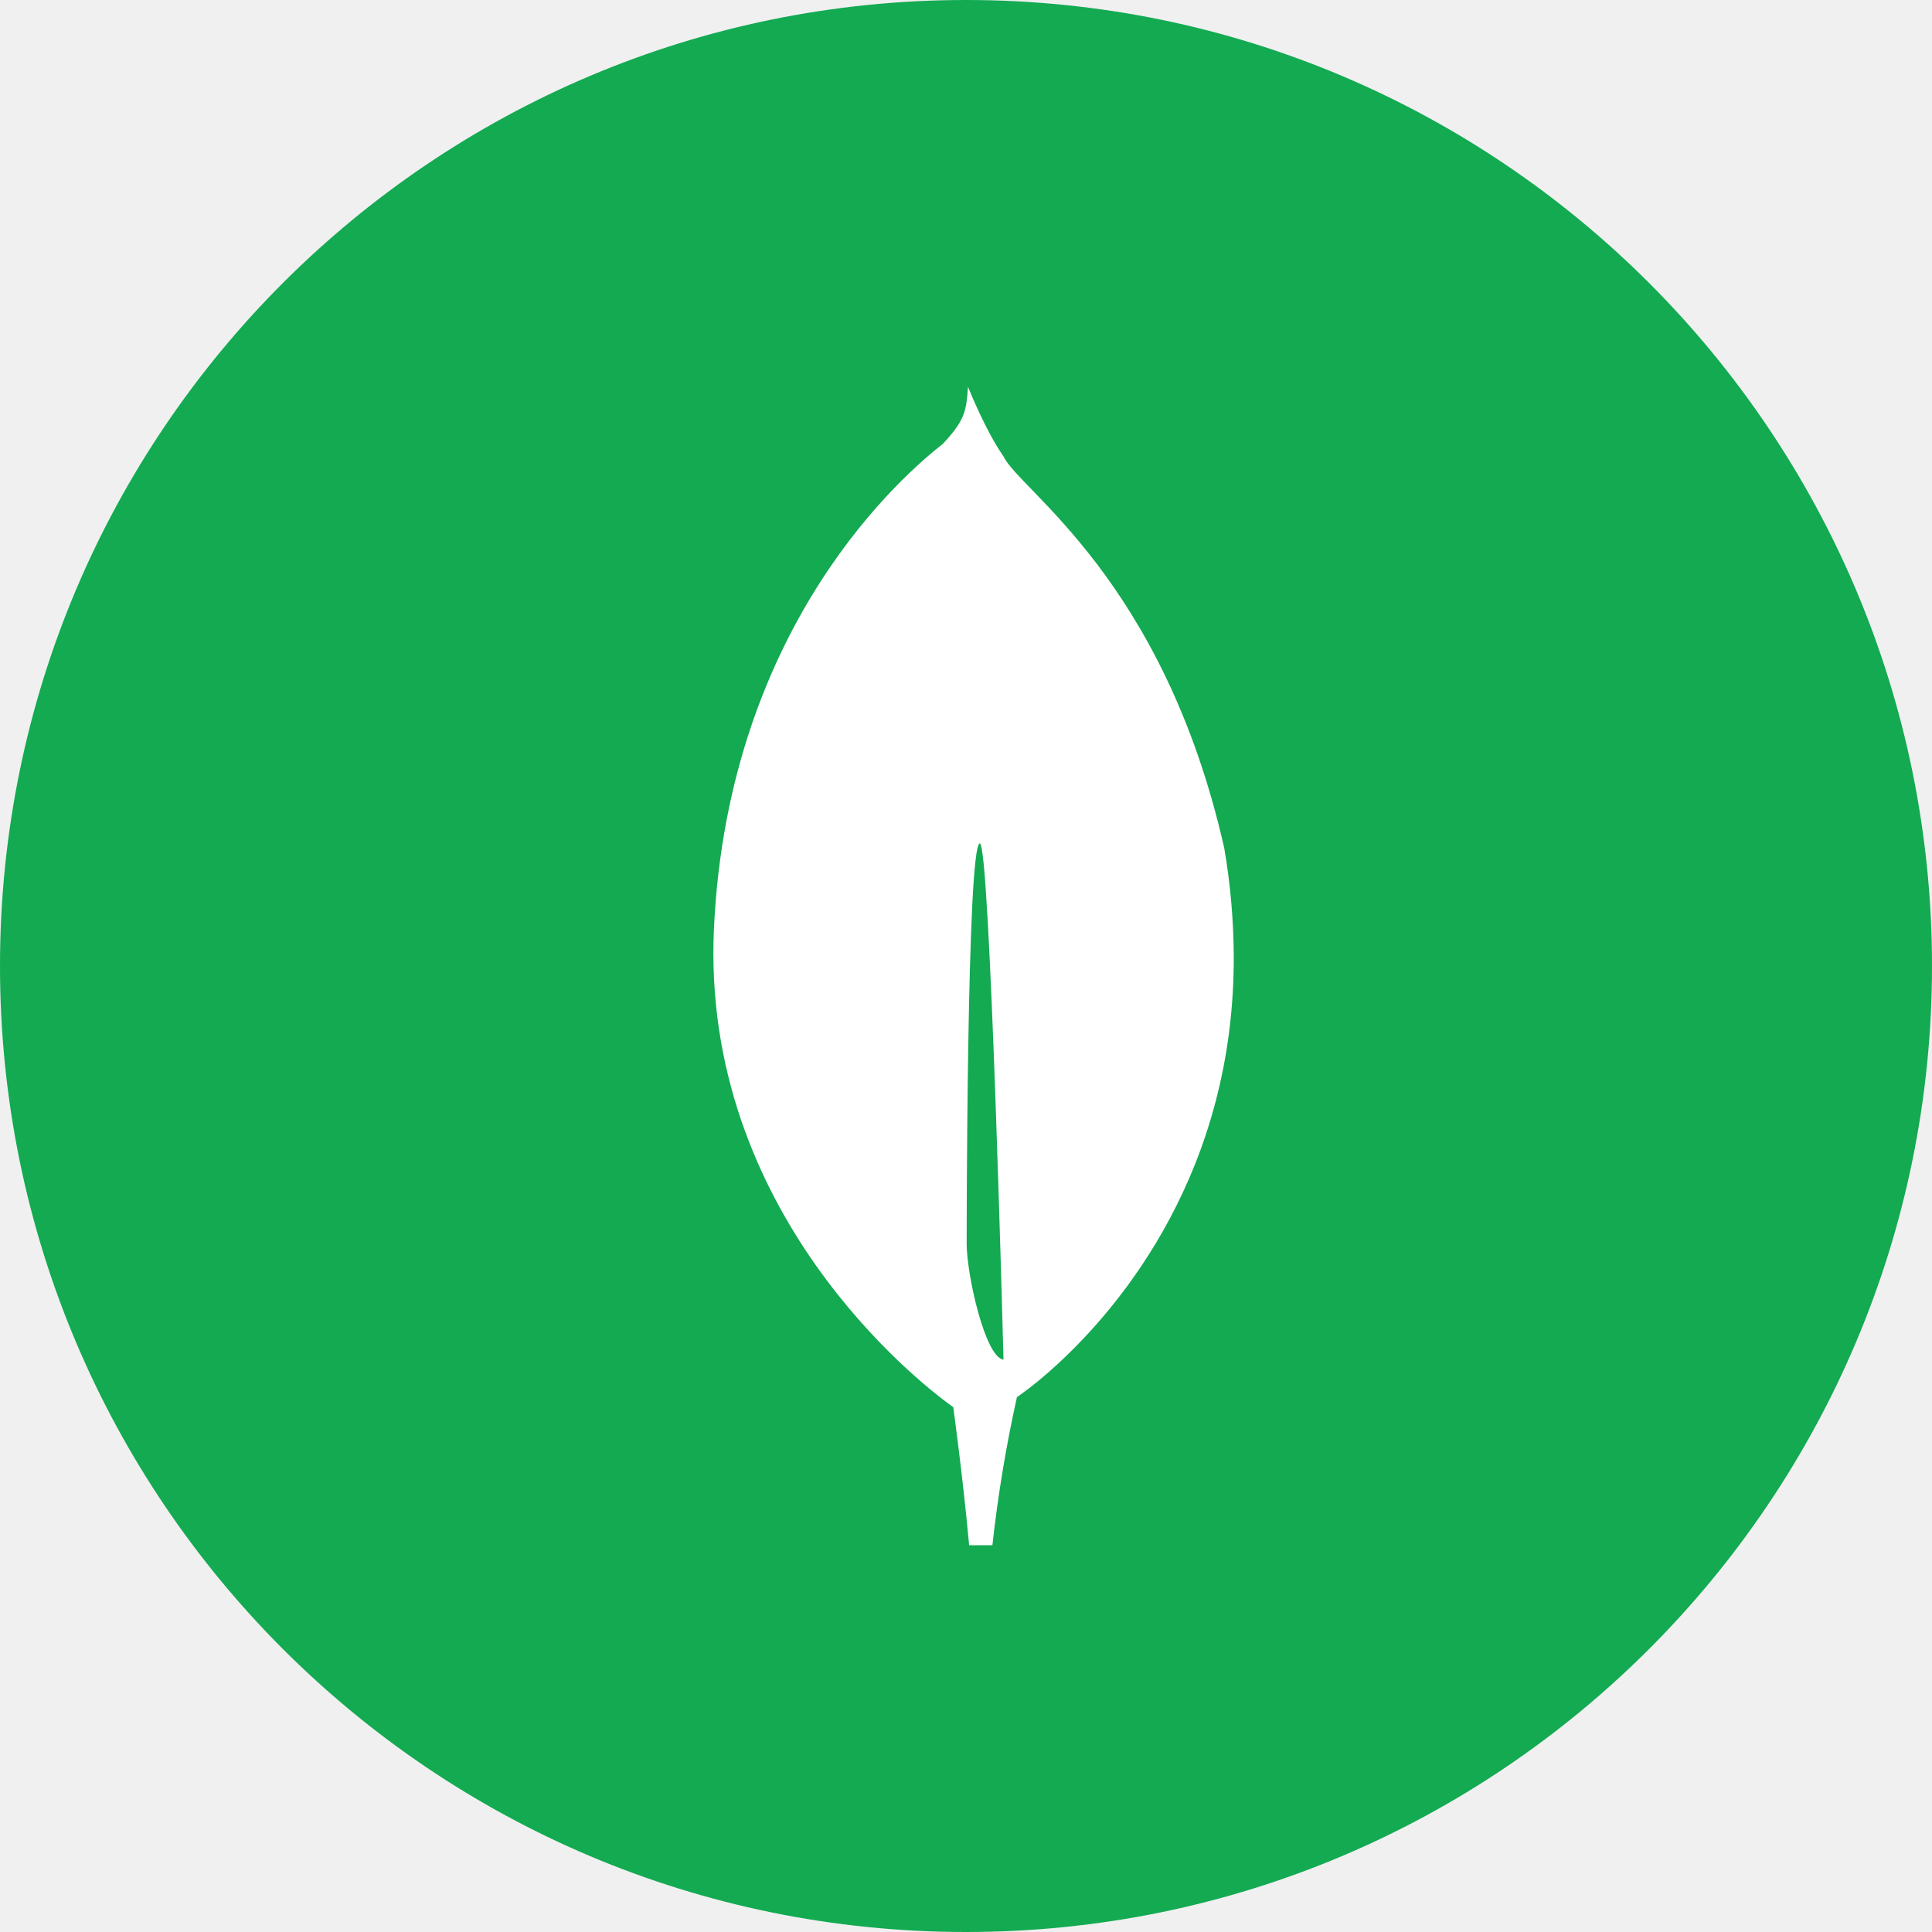
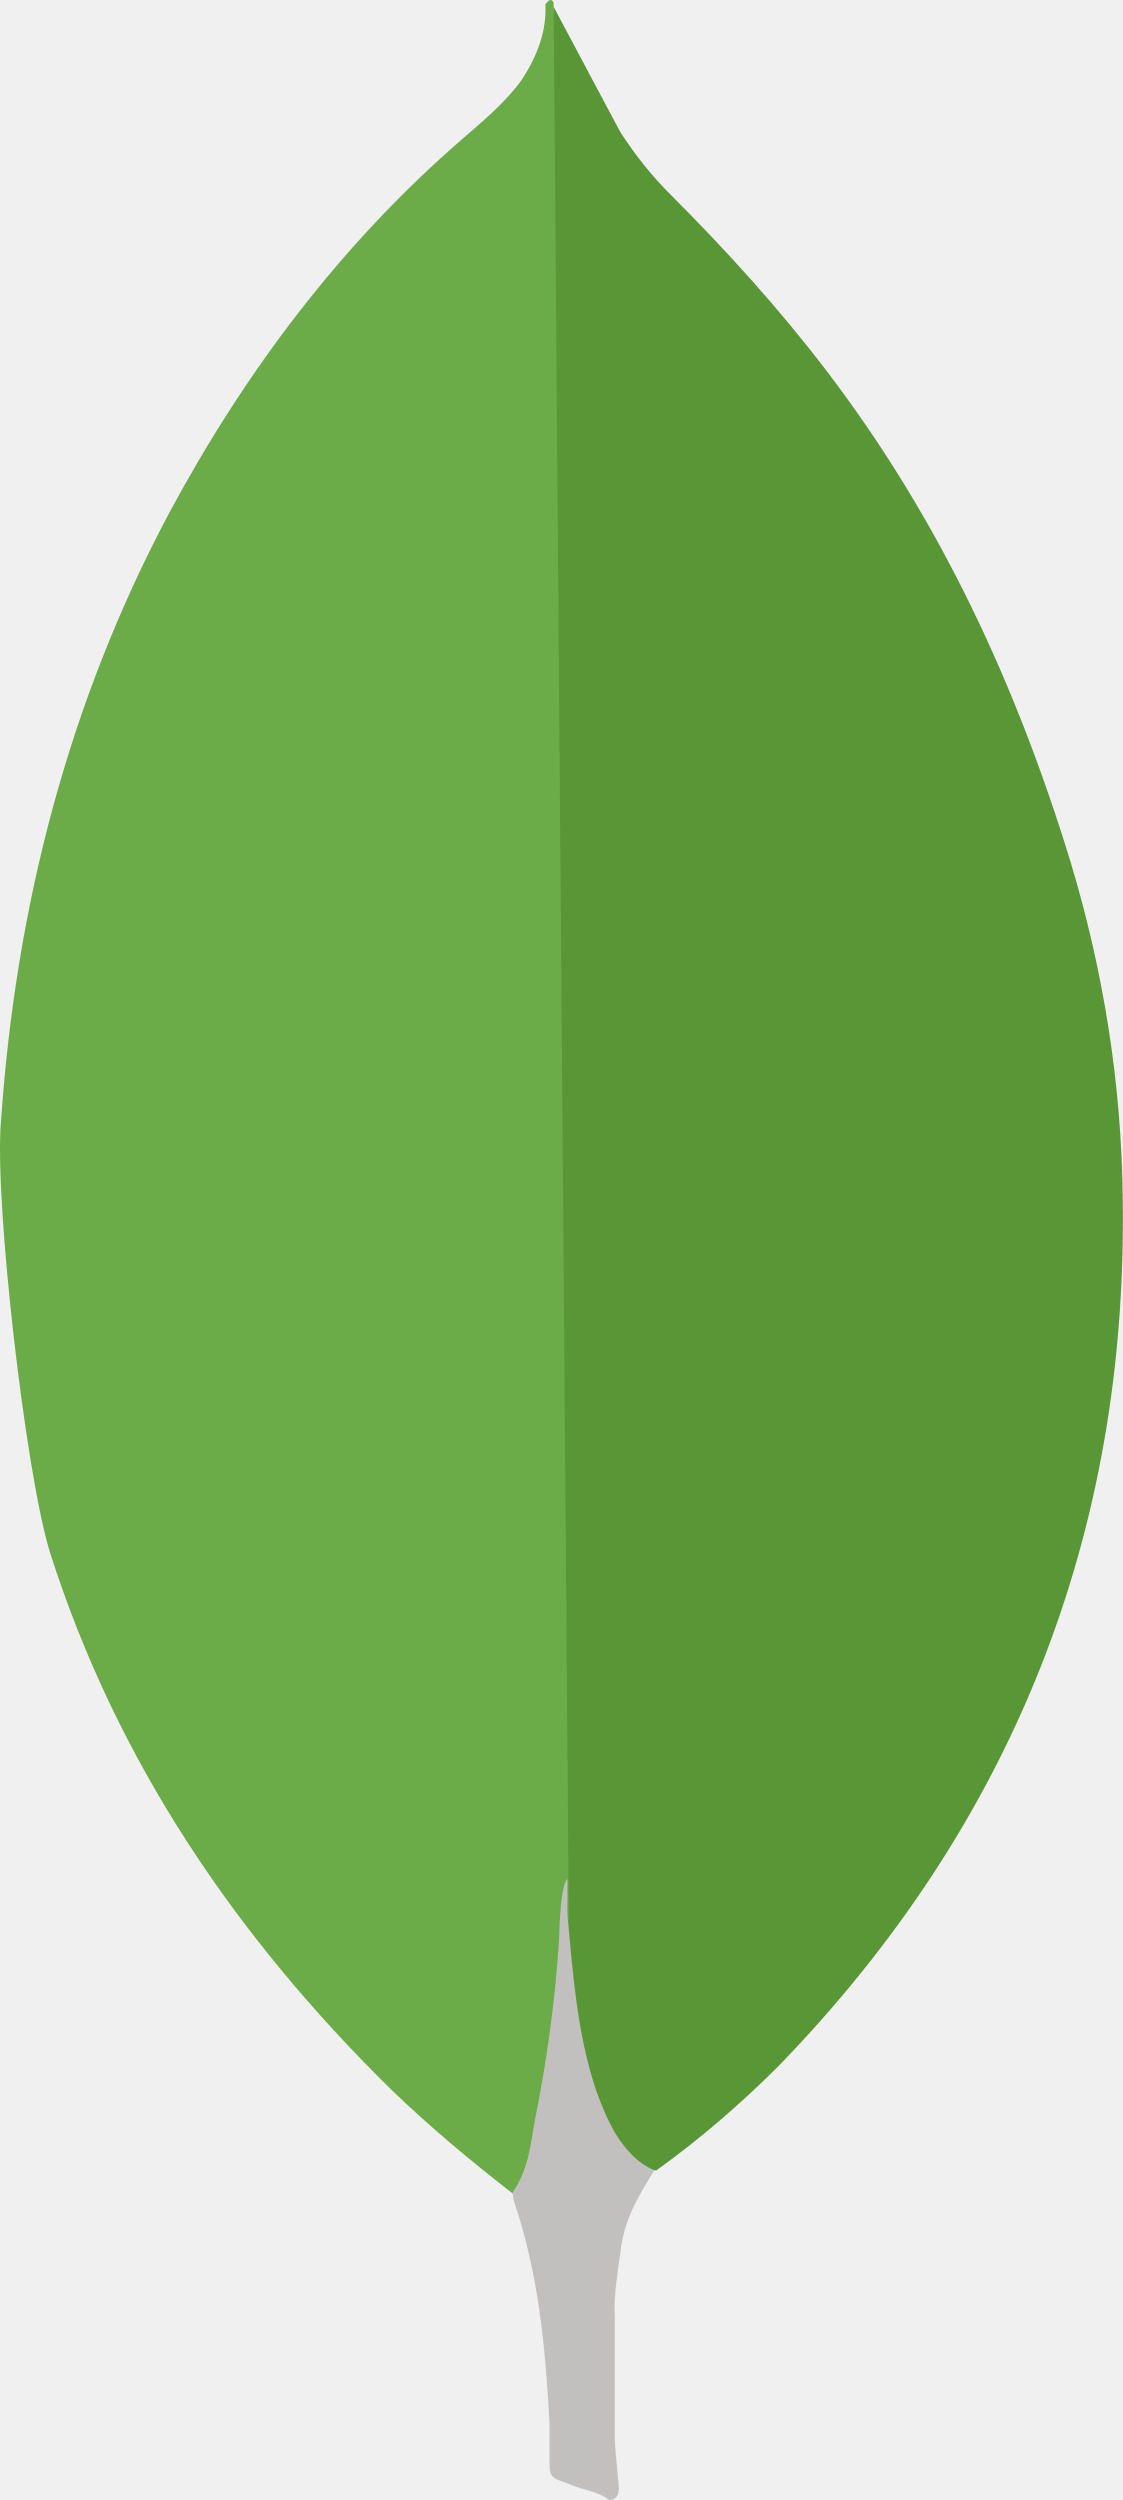
- <svg xmlns="http://www.w3.org/2000/svg" width="800px" height="800px" viewBox="0 0 1024 1024">
-   <circle cx="512" cy="512" r="512" style="fill:#13aa52" />
-   <path d="M648.86 449.44c-32.34-142.73-108.77-189.66-117-207.59-9-12.65-18.12-35.15-18.12-35.15-.15-.38-.39-1.05-.67-1.7-.93 12.65-1.41 17.53-13.37 30.29-18.52 14.48-113.54 94.21-121.27 256.37-7.21 151.24 109.25 241.36 125 252.85l1.79 1.27v-.11c.1.76 5 36 8.44 73.34H526a726.68 726.68 0 0 1 13-78.53l1-.65a204.48 204.48 0 0 0 20.11-16.45l.72-.65c33.48-30.93 93.67-102.47 93.08-216.53a347.07 347.07 0 0 0-5.05-56.76zM512.35 659.12s0-212.12 7-212.08c5.46 0 12.53 273.61 12.53 273.61-9.72-1.17-19.53-45.03-19.53-61.53z" style="fill:#fff" />
+ <svg xmlns="http://www.w3.org/2000/svg" viewBox="0 0 598.88 1333.33" shape-rendering="geometricPrecision" text-rendering="geometricPrecision" image-rendering="optimizeQuality" fill-rule="evenodd" clip-rule="evenodd">
+   <g fill-rule="nonzero">
+     <path d="M295.27 3.65l35.58 66.83c8 12.33 16.67 23.25 26.87 33.42 29.79 29.79 58.08 60.99 83.5 94.41 60.28 79.16 100.95 167.07 129.98 262.14 17.42 58.08 26.87 117.66 27.58 177.9 2.91 180.11-58.83 334.76-183.31 463.28-20.33 20.33-42.08 39.16-65.41 55.91-12.33 0-18.17-9.46-23.25-18.16-9.45-15.96-15.25-34.17-18.16-52.29-4.38-21.8-7.25-43.58-5.83-66.08v-10.16c-1-2.17-11.87-1002.07-7.54-1007.19v.01z" fill="#599636" />
+     <path d="M295.27 1.43c-1.46-2.91-2.91-.71-4.38.71.71 14.58-4.38 27.58-12.33 40-8.75 12.33-20.33 21.8-31.96 31.96-64.57 55.91-115.4 123.45-156.11 198.98C36.33 374.74 8.41 483.68.5 598.38c-3.62 41.37 13.09 187.36 26.13 229.48 35.58 111.82 99.49 205.52 182.27 286.84 20.33 19.58 42.08 37.74 64.58 55.2 6.54 0 7.25-5.83 8.74-10.17 2.85-9.28 5.06-18.76 6.54-28.34l14.58-108.9L295.26 1.43z" fill="#6cac48" />
+     <path d="M330.85 1201.77c1.46-16.67 9.46-30.5 18.17-44.29-8.75-3.62-15.25-10.83-20.33-18.87-4.38-7.25-8-15.96-10.83-23.96-10.17-30.5-12.33-62.5-15.25-93.66v-18.87c-3.62 2.91-4.38 27.58-4.38 31.25-2.03 32.85-6.54 65.8-13.08 98.05-2.17 13.08-3.62 26.12-11.67 37.74 0 1.46 0 2.91.71 5.09 13.08 38.5 16.67 77.7 18.87 117.66v14.58c0 17.41-.71 13.74 13.75 19.58 5.83 2.17 12.33 2.91 18.16 7.25 4.38 0 5.09-3.62 5.09-6.54l-2.17-23.96v-66.83c-.71-11.67 1.46-23.25 2.91-34.16l.05-.06z" fill="#c2bfbf" />
+   </g>
</svg>
